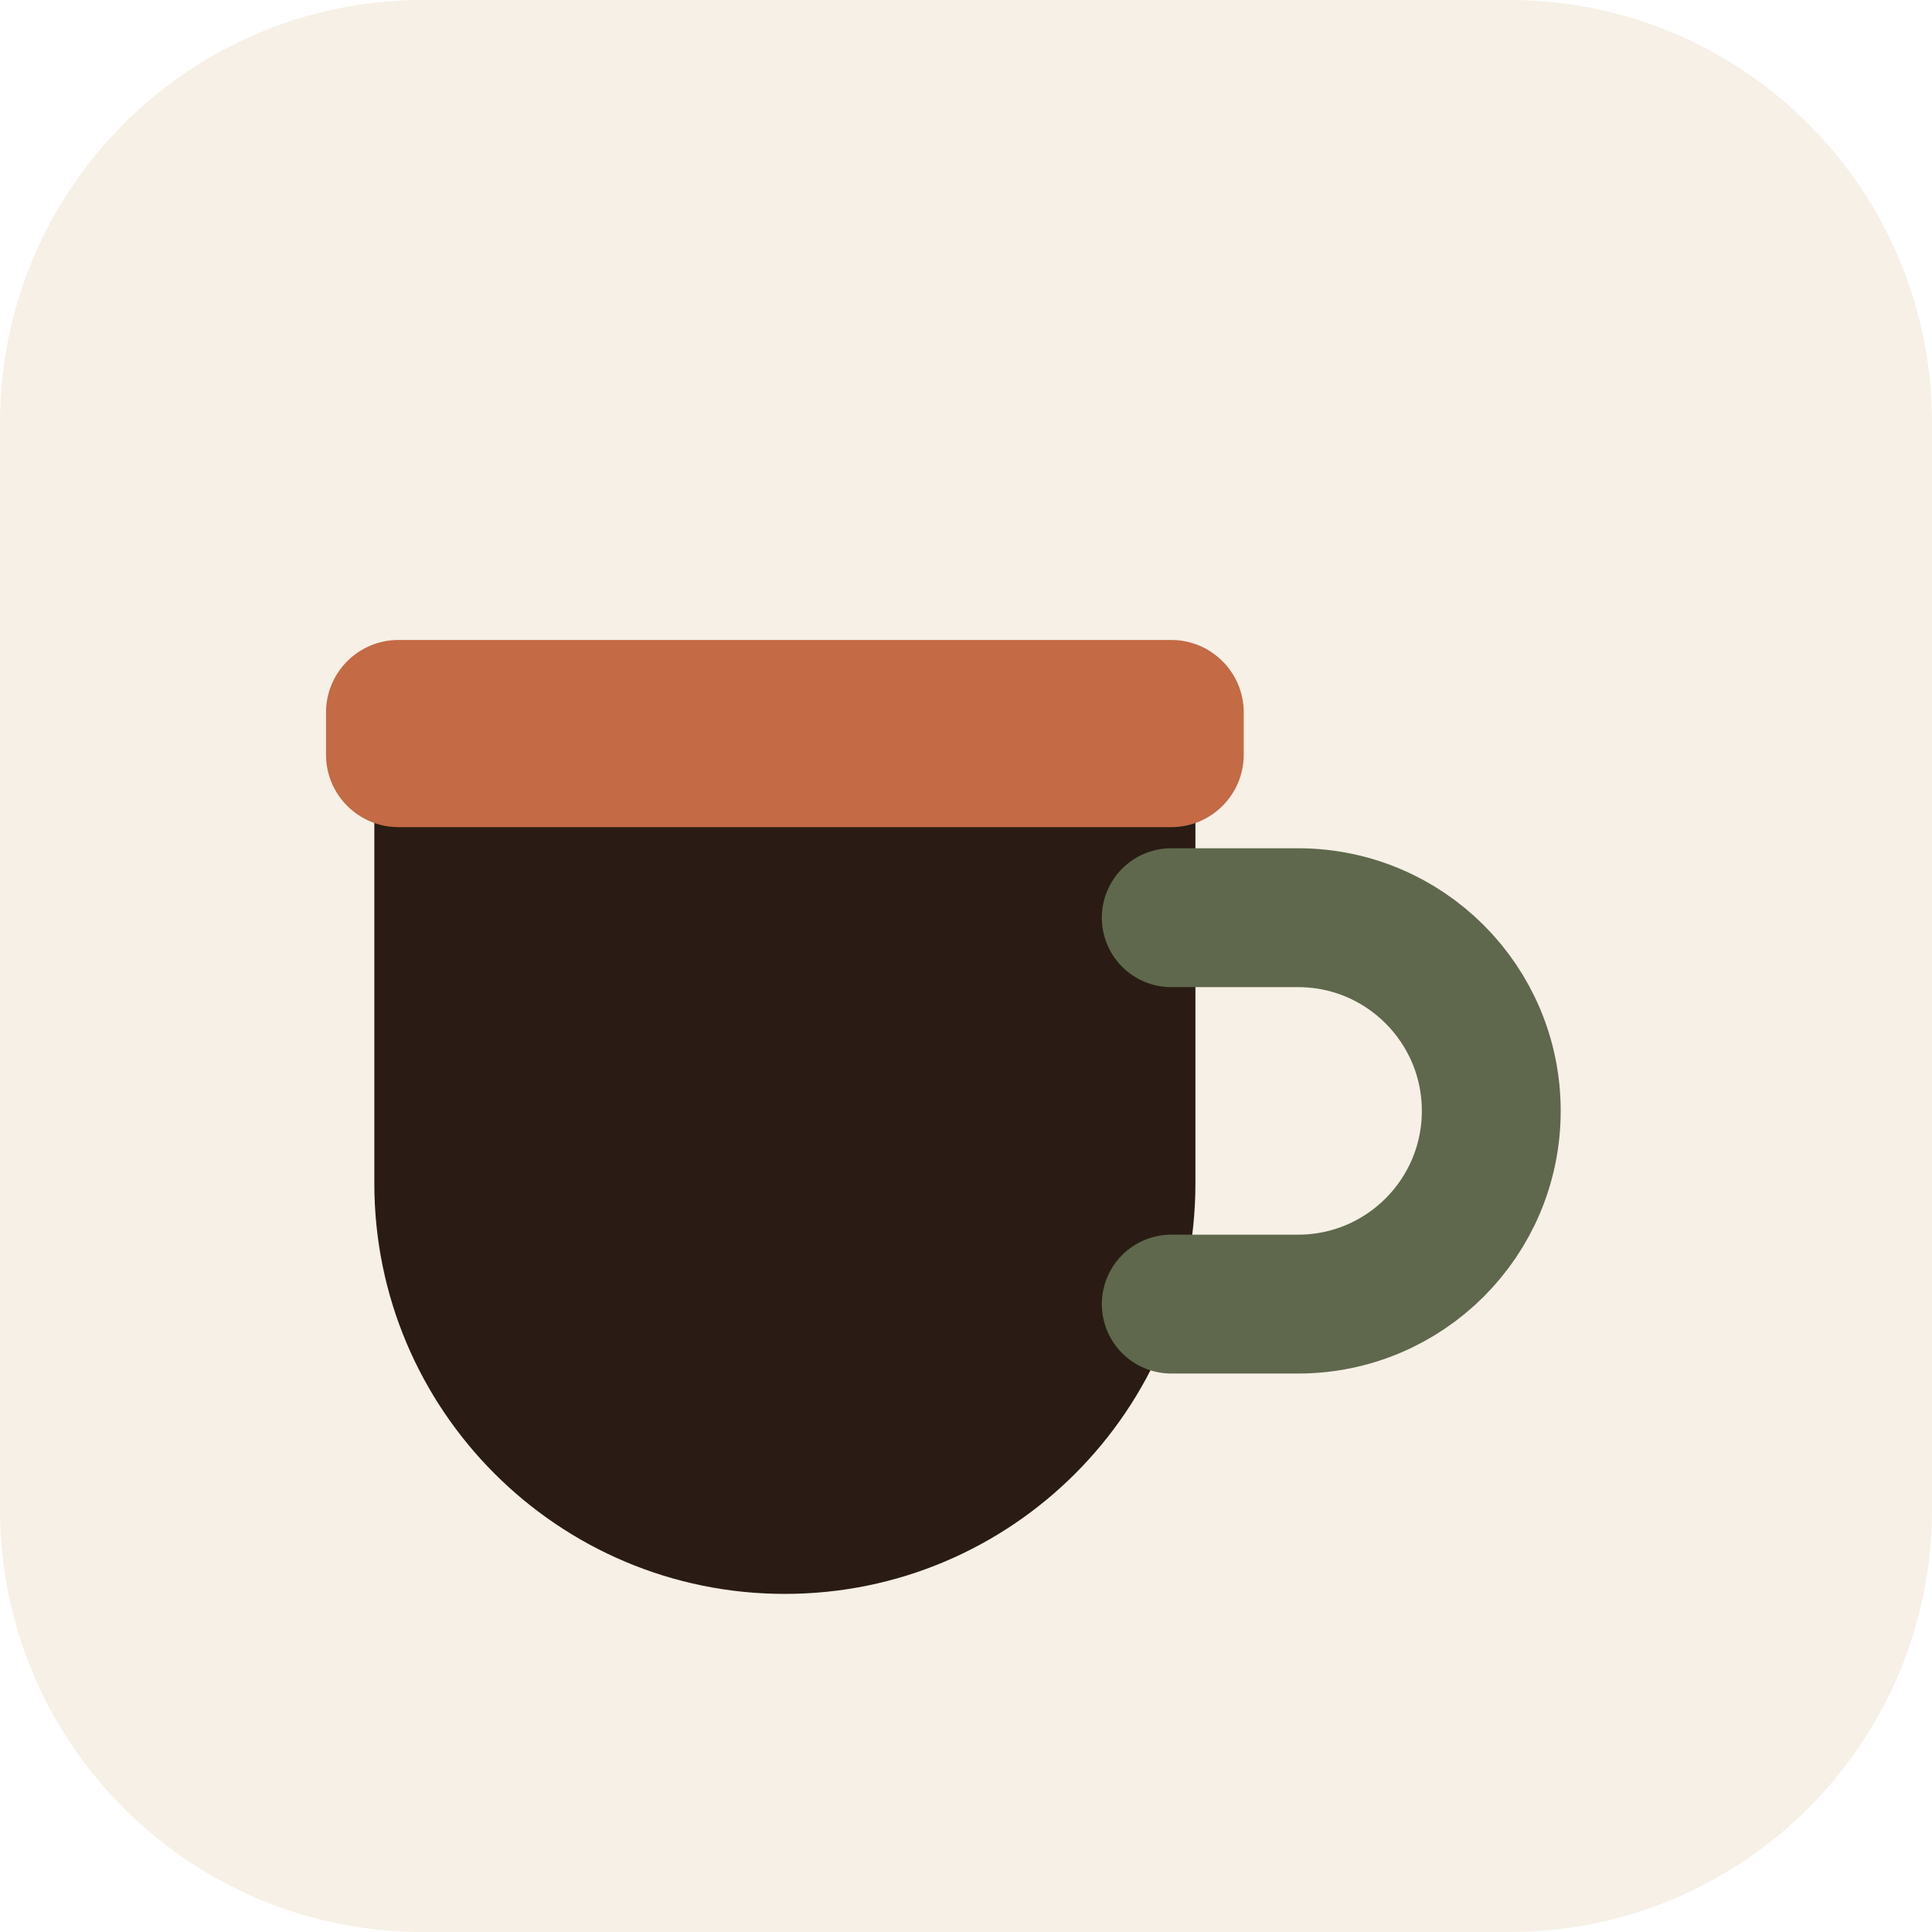
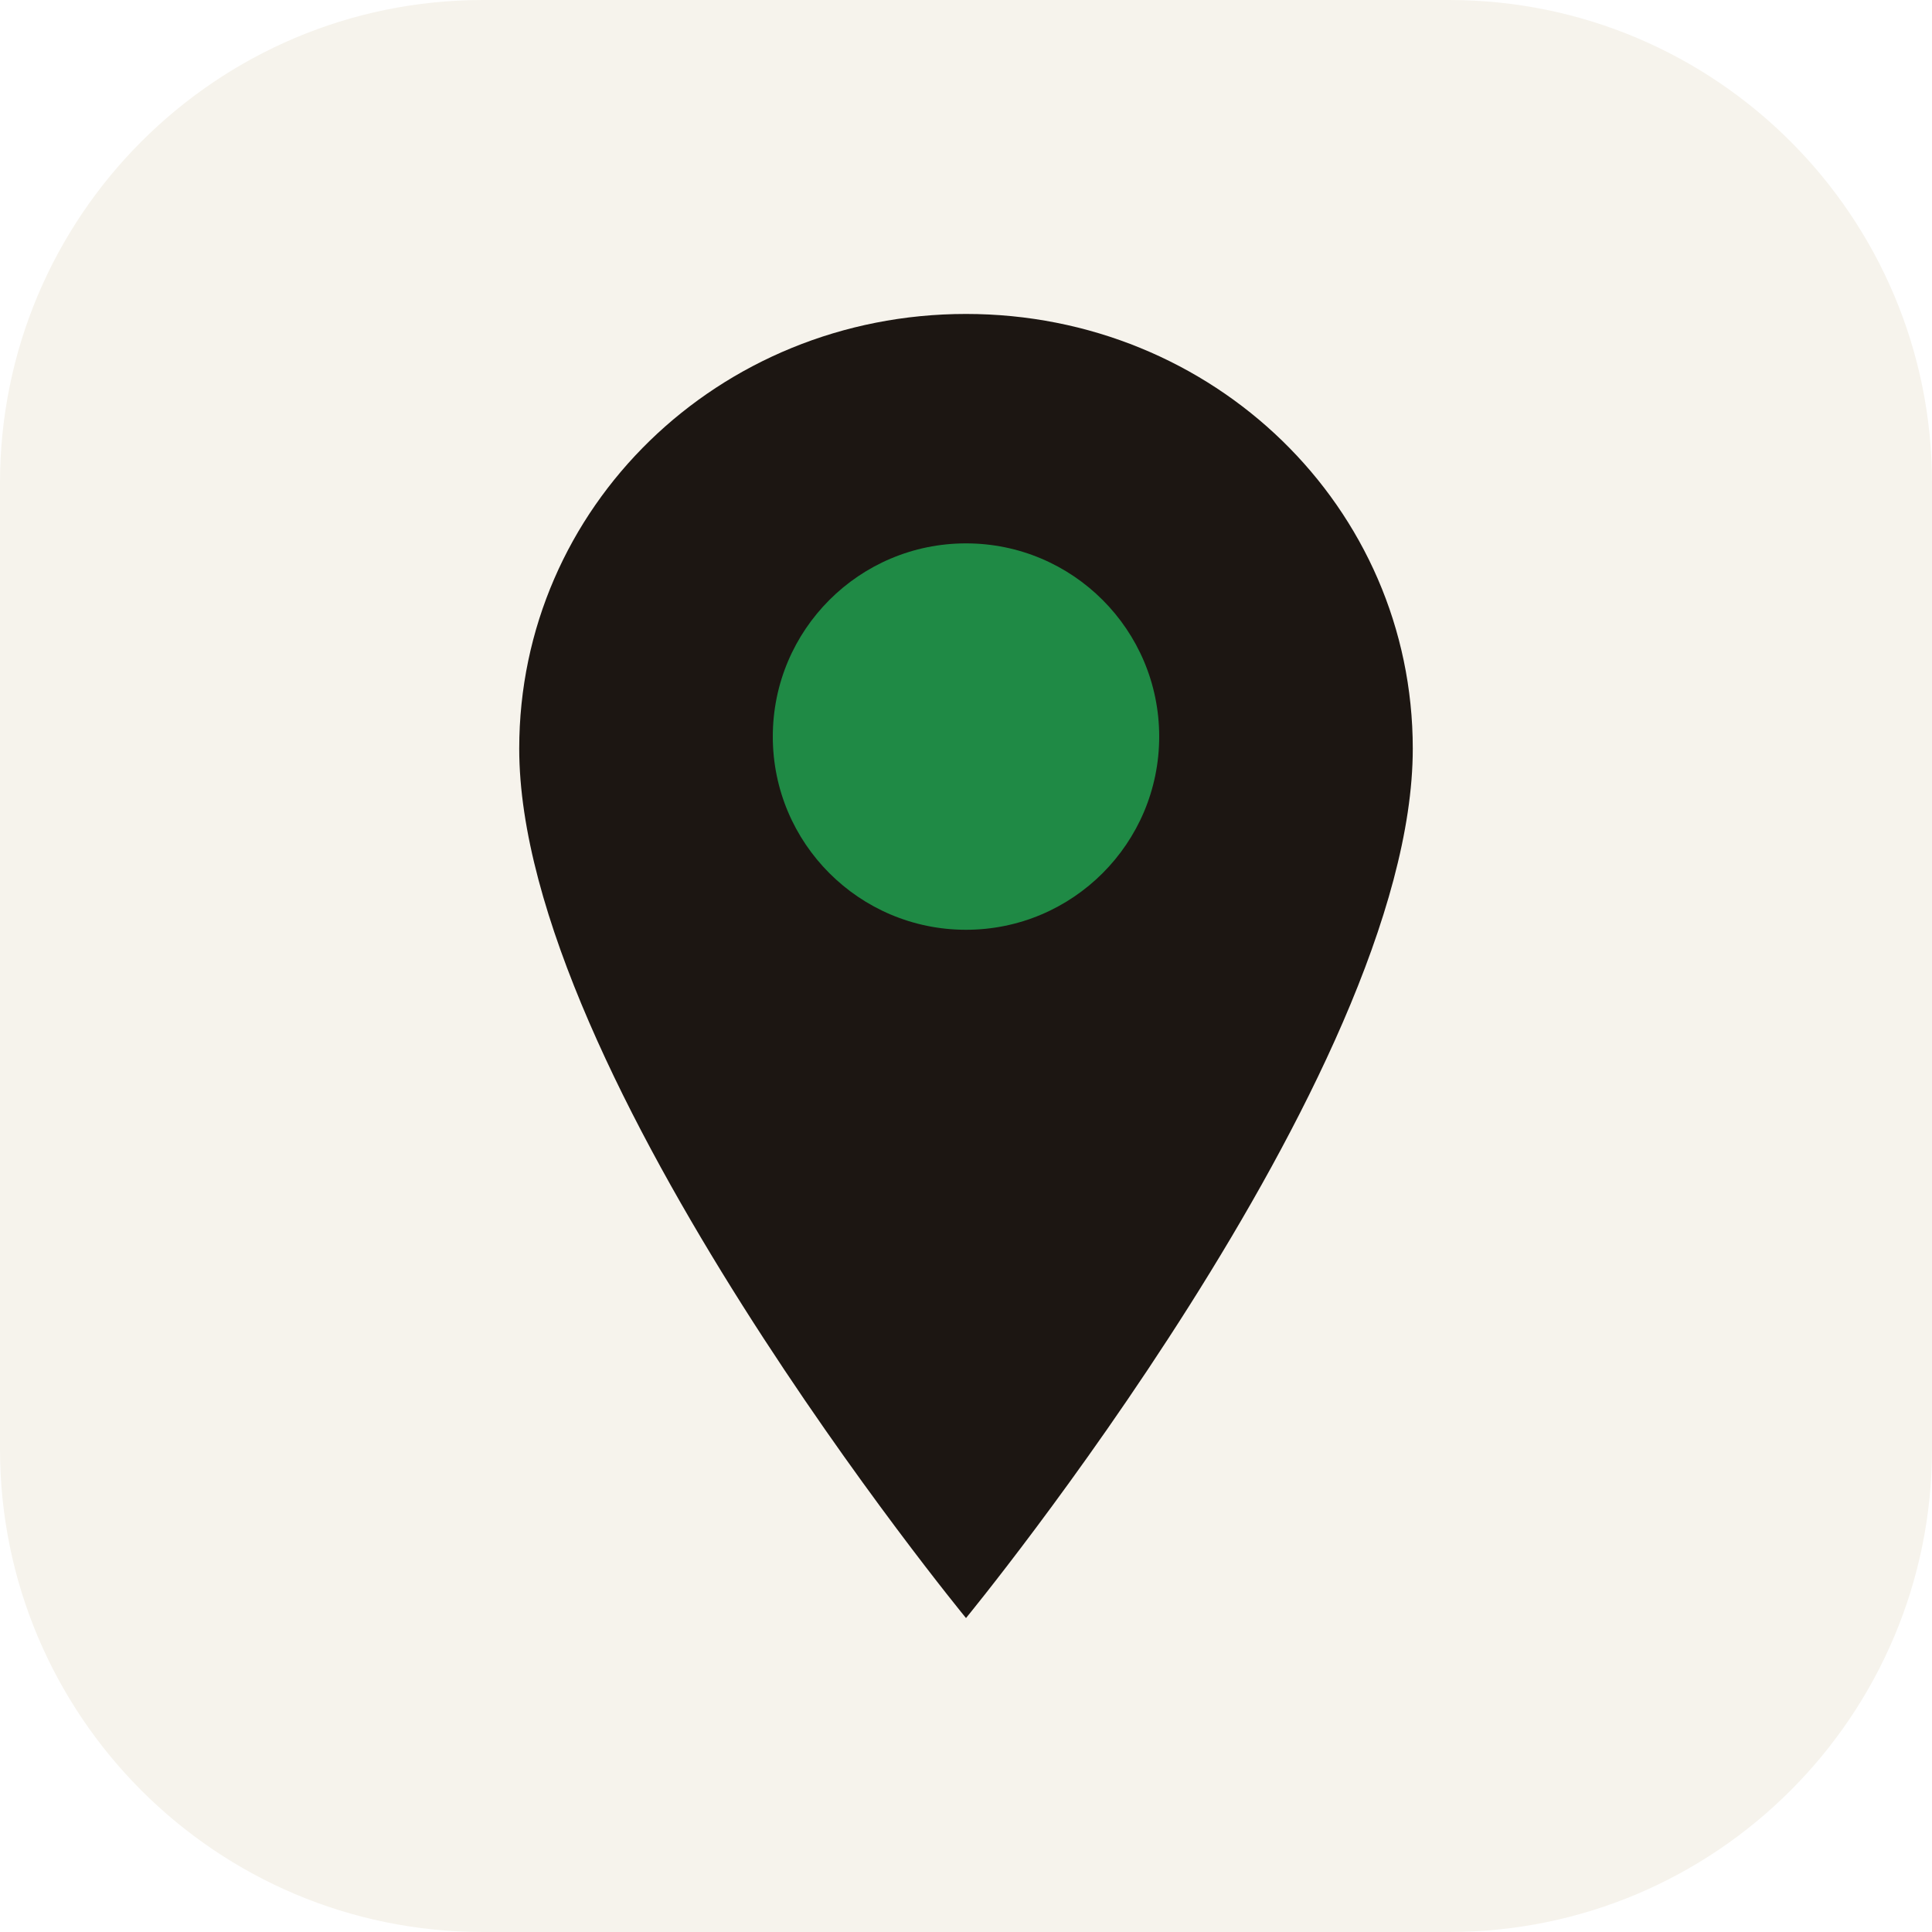
- <svg xmlns="http://www.w3.org/2000/svg" viewBox="0 0 32 32">
-   <rect width="32" height="32" rx="7" fill="#F6F0E6" />
-   <path d="M6.2 13h13.6v6.6a6.8 6.8 0 0 1-13.6 0V13z" fill="#2A1C14" />
-   <rect x="5.4" y="10.6" width="15.2" height="3.1" rx="1.2" fill="#C46A45" />
-   <path d="M19.4 15.2h2.1a3.2 3.2 0 0 1 0 6.4h-2.1" fill="none" stroke="#5F684C" stroke-width="2.3" stroke-linecap="round" />
+ <svg xmlns="http://www.w3.org/2000/svg" width="32" height="32" viewBox="0 0 32 32">
+   <rect width="32" height="32" rx="8" fill="#F6F3EC" />
+   <path fill="#1C1612" d="M16 5.2c-4.1 0-7.4 3.2-7.4 7.2 0 5.4 7.4 14.4 7.4 14.4s7.4-9 7.4-14.4c0-4-3.3-7.2-7.4-7.2z" />
+   <circle cx="16" cy="12.2" r="3.2" fill="#1F8A45" />
</svg>
